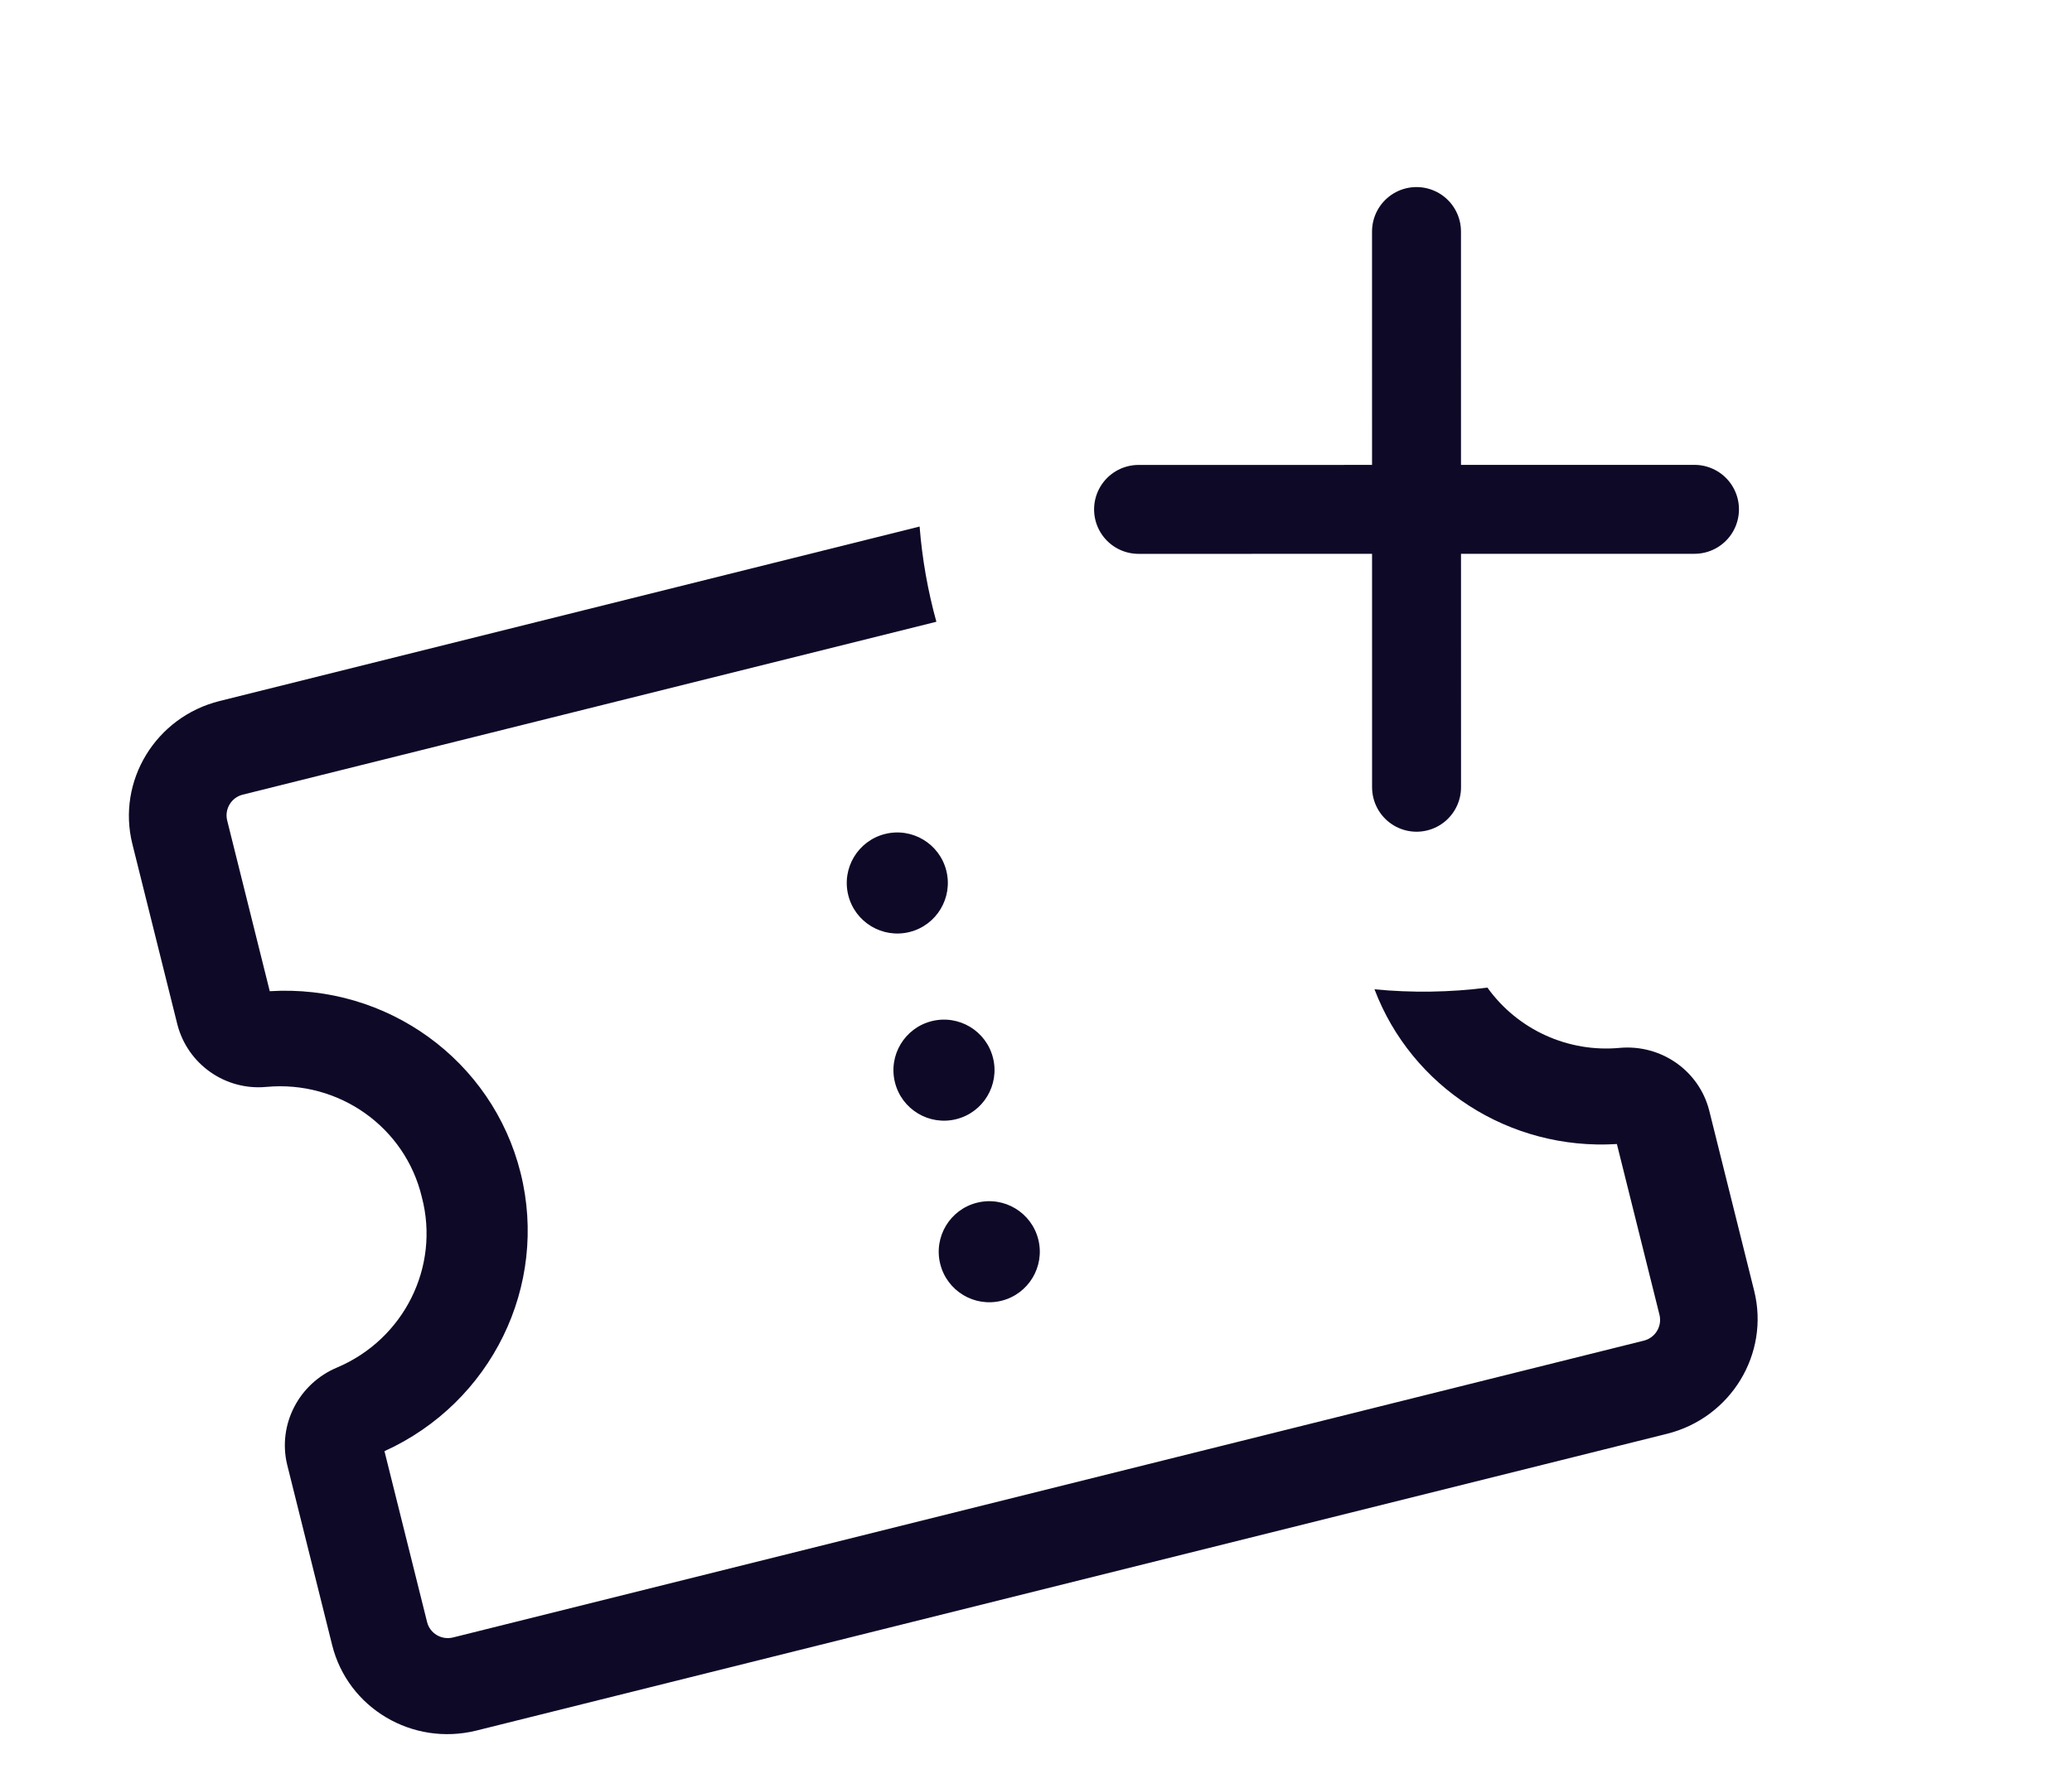
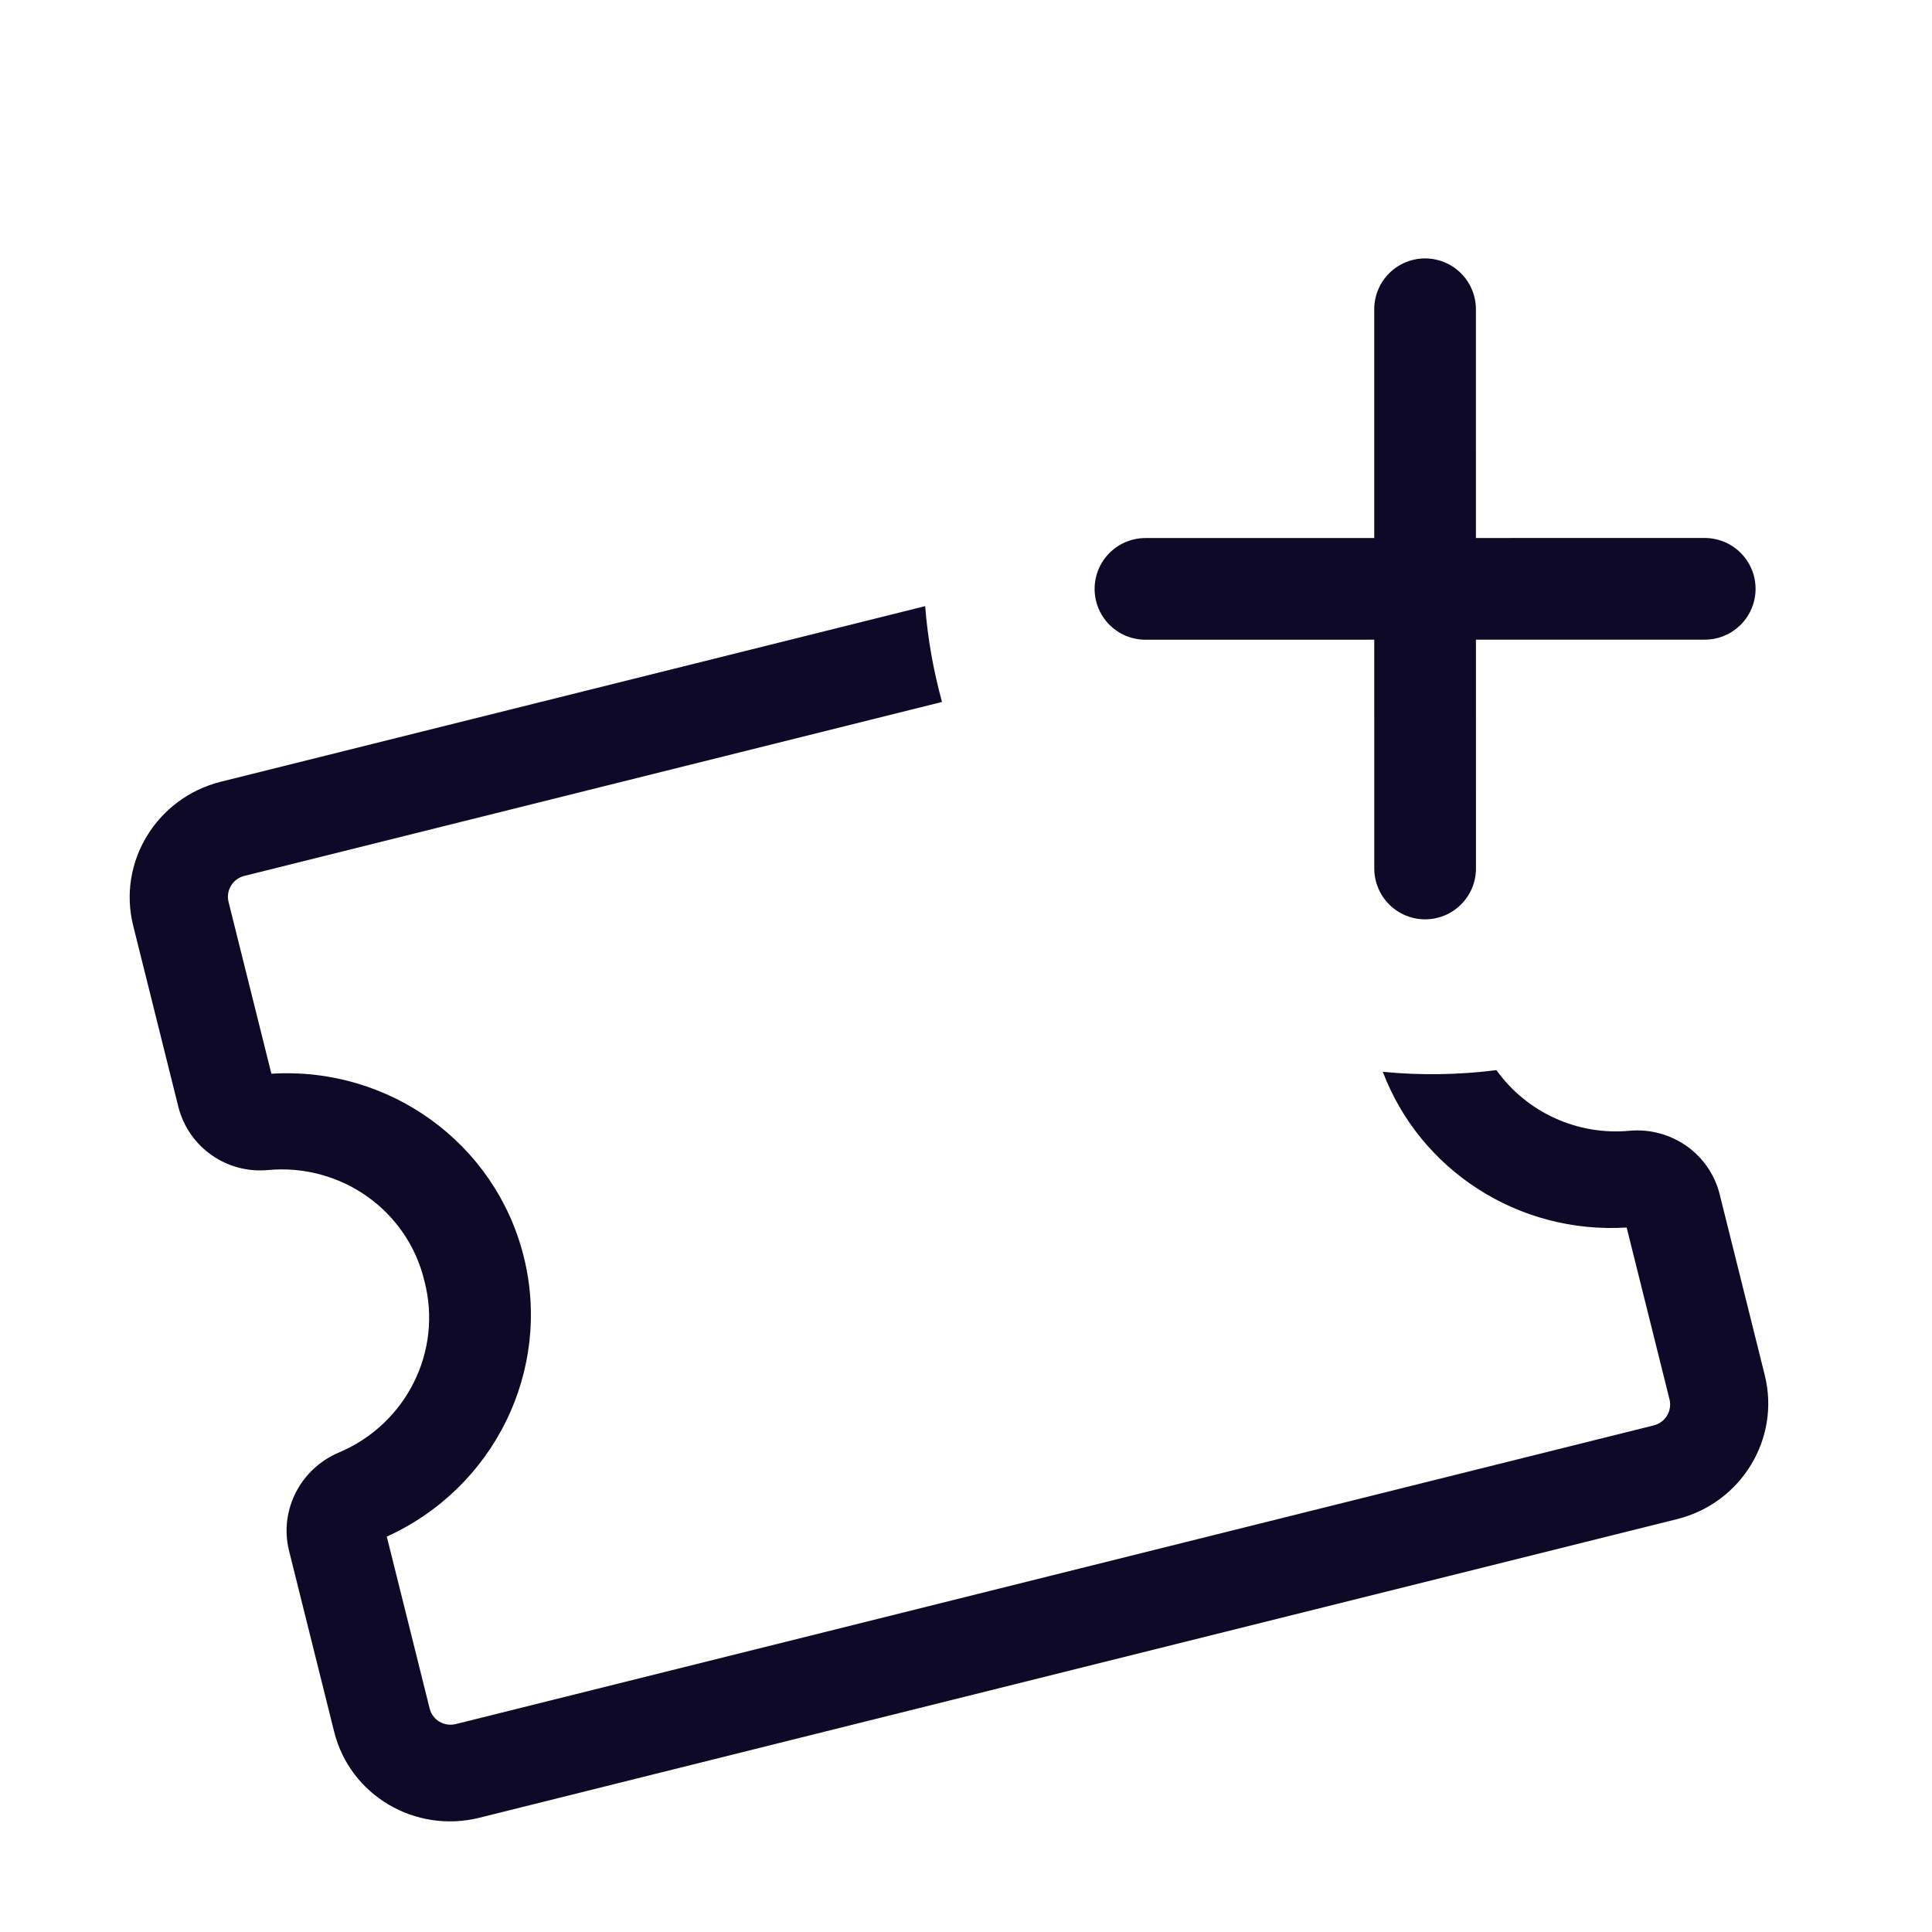
- <svg xmlns="http://www.w3.org/2000/svg" width="41" height="35">
+ <svg xmlns="http://www.w3.org/2000/svg" width="24" height="24" viewBox="0 0 38 35">
  <g transform="rotate(-14 41.05 1.16)" fill="none" fill-rule="evenodd">
-     <circle fill="#0E0927" fill-rule="nonzero" cx="14.5" cy="18.879" r="1" />
-     <circle fill="#0E0927" fill-rule="nonzero" cx="14.5" cy="15.175" r="1" />
-     <circle fill="#0E0927" fill-rule="nonzero" cx="14.5" cy="11.357" r="1" />
+     <circle cx="14.5" cy="18.879" r="1" />
+     <circle cx="14.5" cy="15.175" r="1" />
+     <circle cx="14.5" cy="11.357" r="1" />
    <path d="M16.501 6.527H2.359a.423.423 0 00-.426.42v3.484c2.288.422 3.946 2.394 3.946 4.692s-1.658 4.27-3.946 4.691V23.3c0 .232.19.42.426.42H26.64a.423.423 0 00.426-.42v-3.485c-2.1-.387-3.67-2.08-3.913-4.132a10.005 10.005 0 002.176.508 2.892 2.892 0 002.259 1.792c.807.13 1.403.815 1.411 1.622v3.685c0 1.286-1.056 2.33-2.359 2.33H2.36C1.056 25.618 0 24.574 0 23.288v-3.685c.009-.81.61-1.496 1.421-1.622 1.422-.223 2.463-1.442 2.446-2.864.017-1.425-1.03-2.645-2.456-2.864A1.658 1.658 0 010 10.632V6.947c0-1.286 1.056-2.329 2.359-2.329h14.276c-.107.64-.15 1.28-.134 1.91z" fill="#0E0927" fill-rule="nonzero" />
-     <path d="M26.258 6.667l1.33-5.336m-1.33 5.336l-1.33 5.337m1.33-5.337l5.337 1.33m-5.337-1.33l-5.337-1.33" stroke="#0E0927" stroke-width="1.76" stroke-linecap="round" stroke-linejoin="round" />
+     <path d="M26.258 6.667l1.33-5.336m-1.33 5.336l-1.33 5.337m1.33-5.337l5.337 1.33m-5.337-1.33l-5.337-1.33" stroke="#0E0927" stroke-width="2" stroke-linecap="round" stroke-linejoin="round" />
  </g>
</svg>
